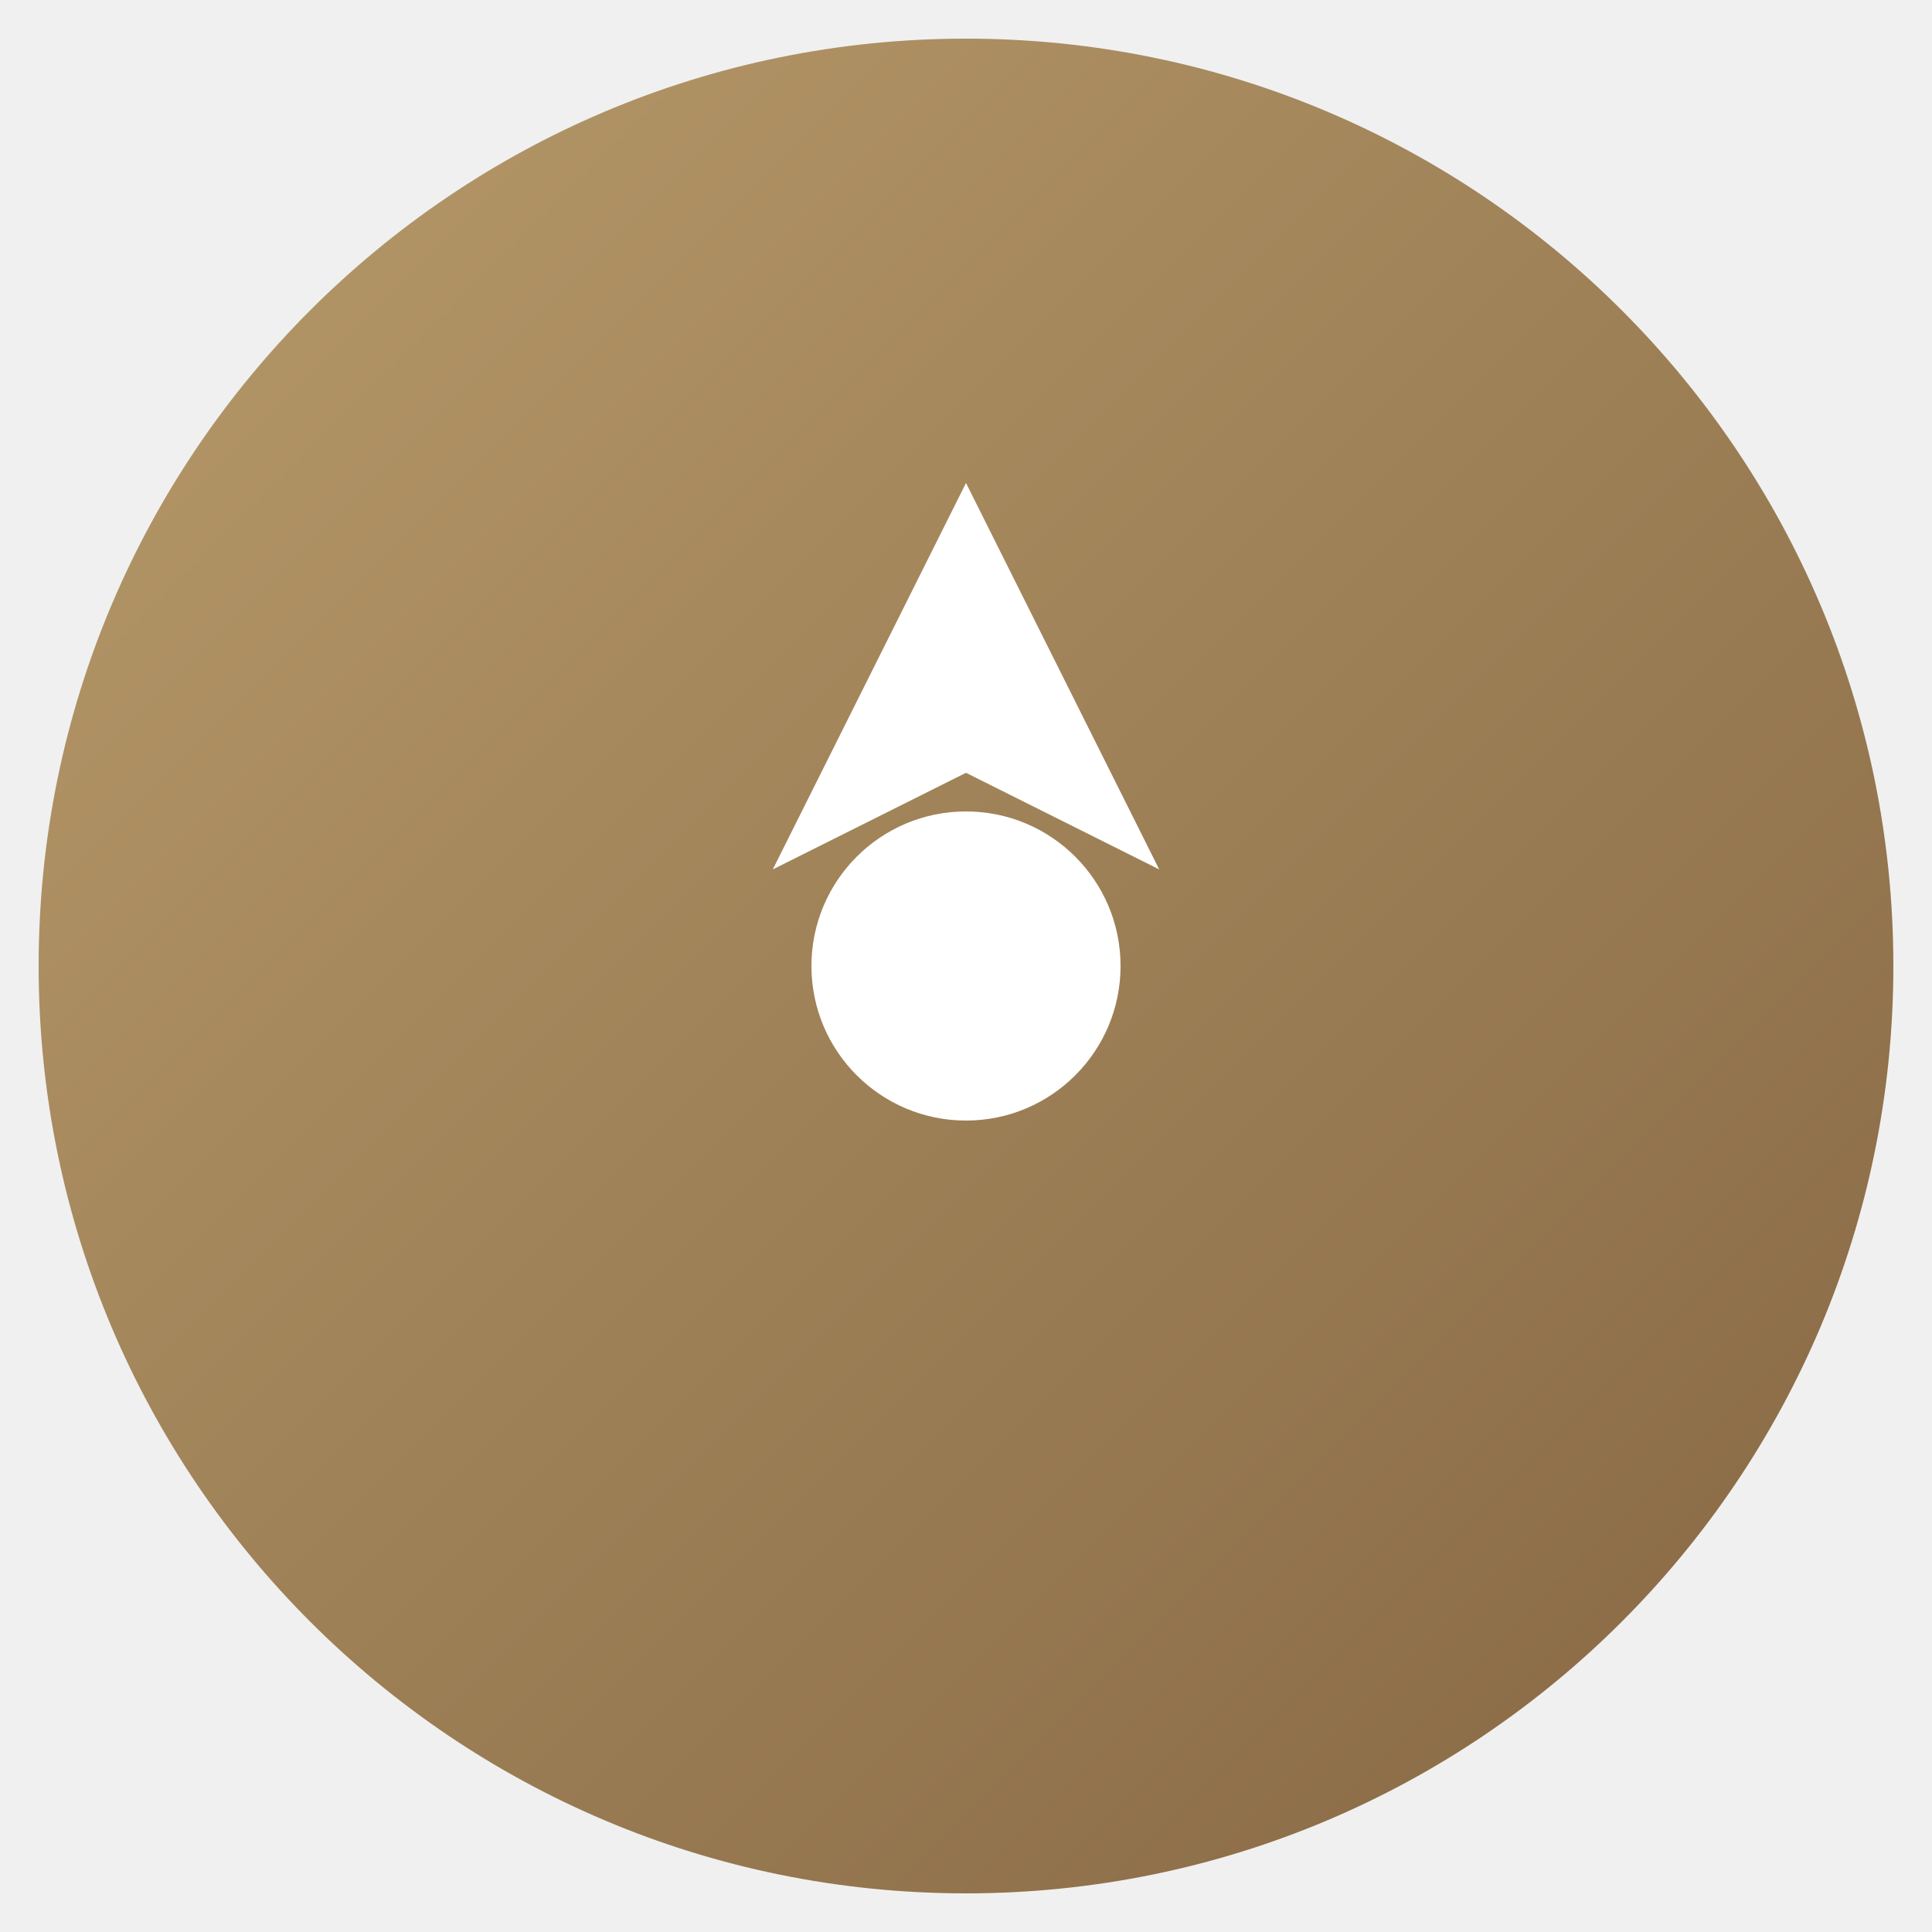
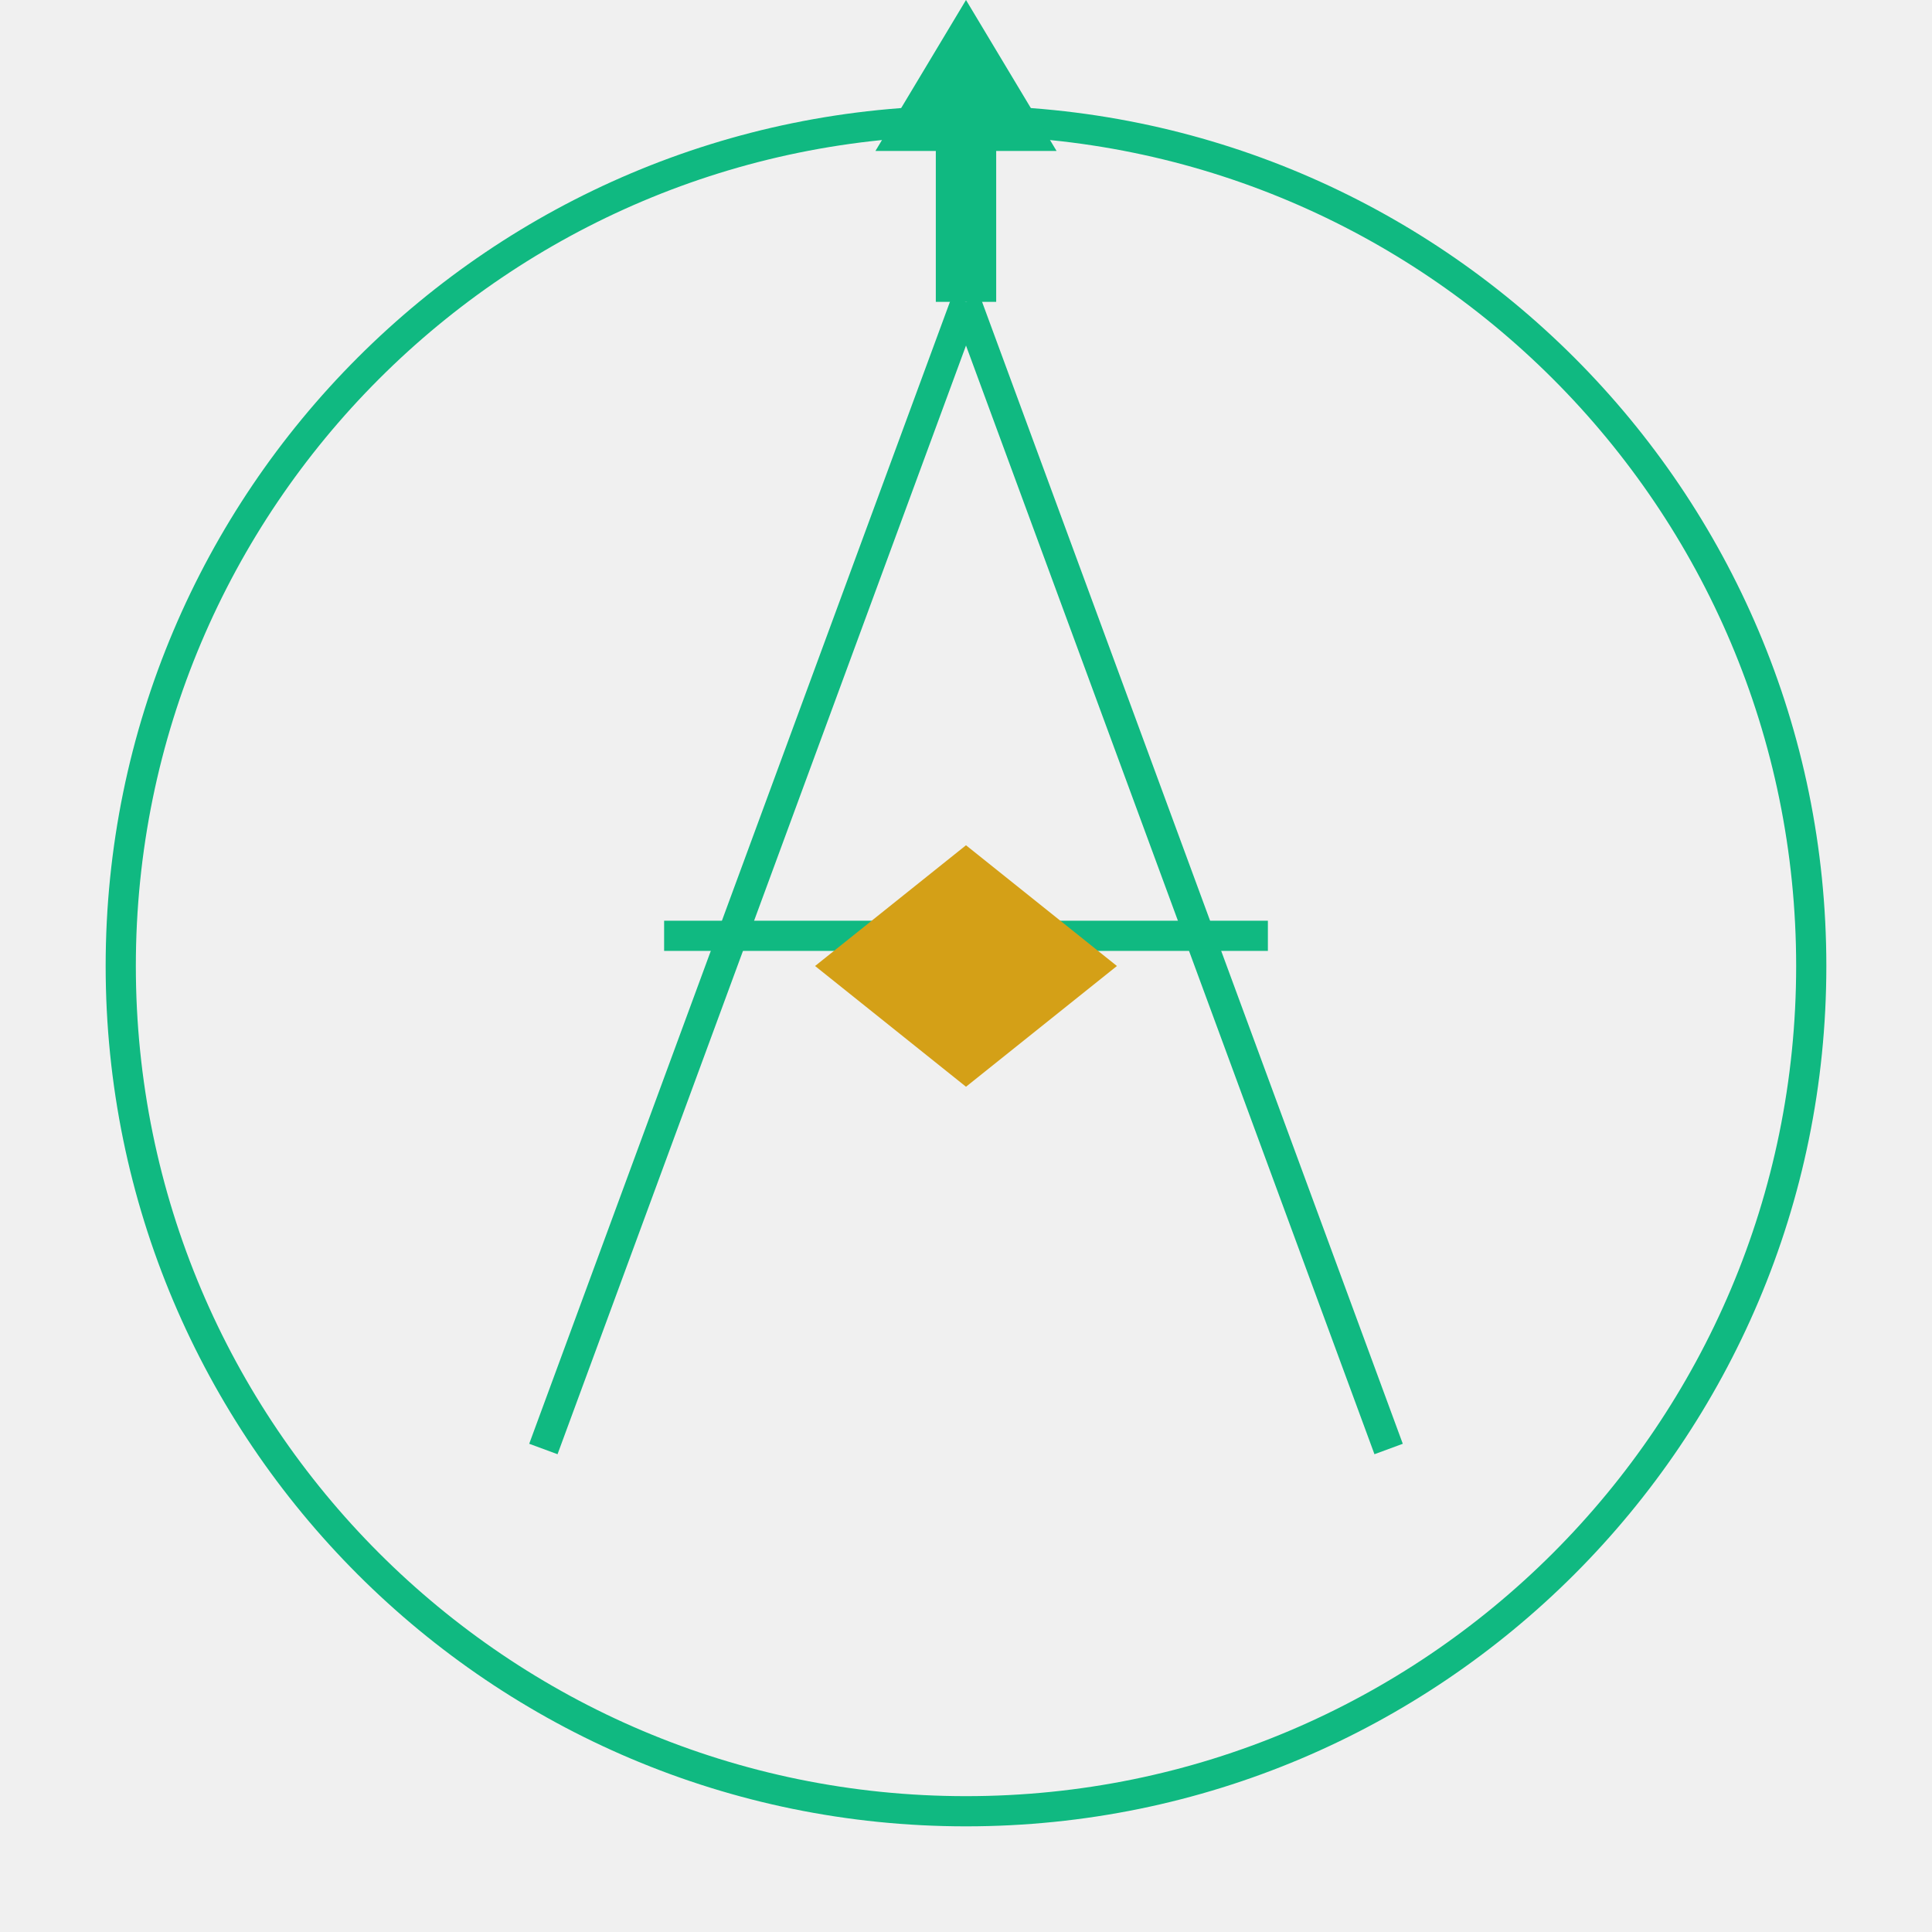
- <svg xmlns="http://www.w3.org/2000/svg" viewBox="0 0 100 100">
-   <defs>
-     <linearGradient id="g" x1="0%" y1="0%" x2="100%" y2="100%">
-       <stop offset="0%" stop-color="#b89b6b" />
-       <stop offset="100%" stop-color="#856643" />
-     </linearGradient>
-   </defs>
-   <circle cx="50" cy="50" r="48" fill="url(#g)" />
-   <path d="M50 25 L60 45 L50 40 L40 45 Z" fill="white" />
-   <circle cx="50" cy="50" r="8" fill="white" />
+ <svg xmlns="http://www.w3.org/2000/svg" viewBox="0 0 64 64" fill="none">
+   <circle cx="32" cy="32" r="28" stroke="#10B981" strokeWidth="3.5" fill="none" />
+   <path d="M32 10 L18 48" stroke="#10B981" strokeWidth="5" strokeLinecap="round" strokeLinejoin="round" fill="none" />
+   <path d="M32 10 L46 48" stroke="#10B981" strokeWidth="5" strokeLinecap="round" strokeLinejoin="round" fill="none" />
+   <line x1="22" y1="31" x2="42" y2="31" stroke="#10B981" strokeWidth="5" strokeLinecap="round" />
+   <path d="M32 0 L35 5 L33 5 L33 10 L31 10 L31 5 L29 5Z" fill="#10B981" />
+   <path d="M32 28 L37 32 L32 36 L27 32Z" fill="#D4A017" />
</svg>
